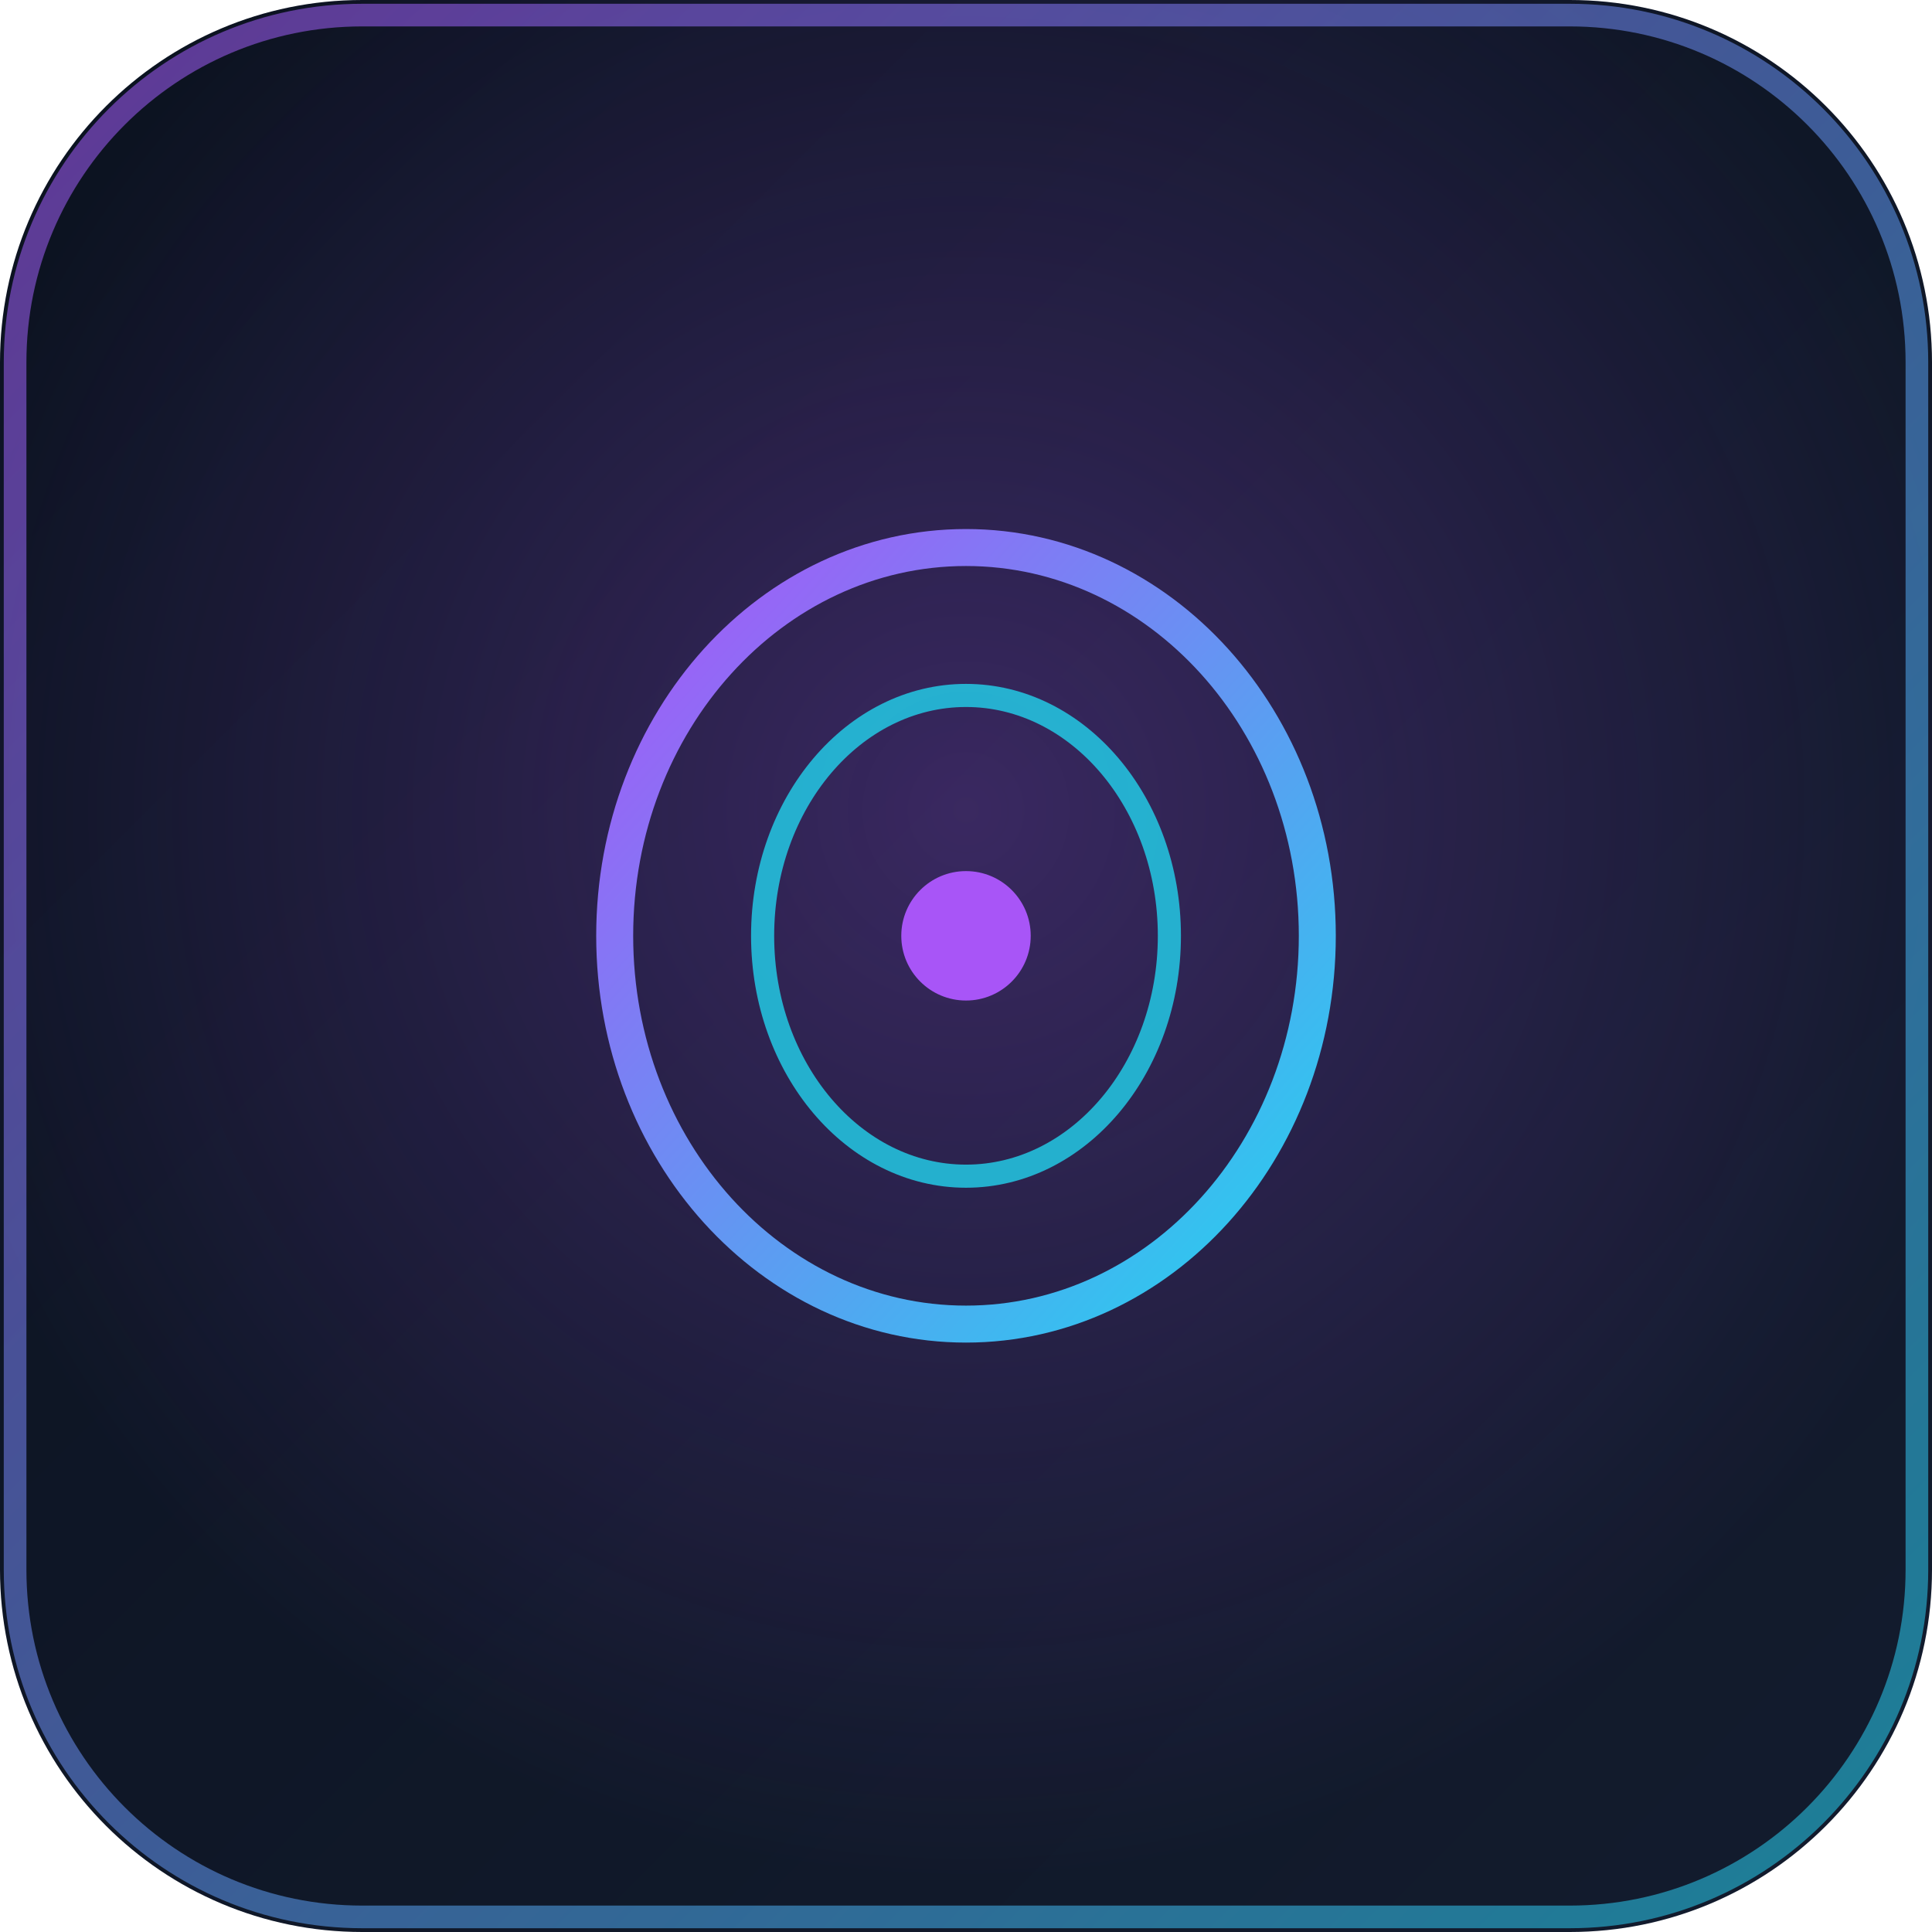
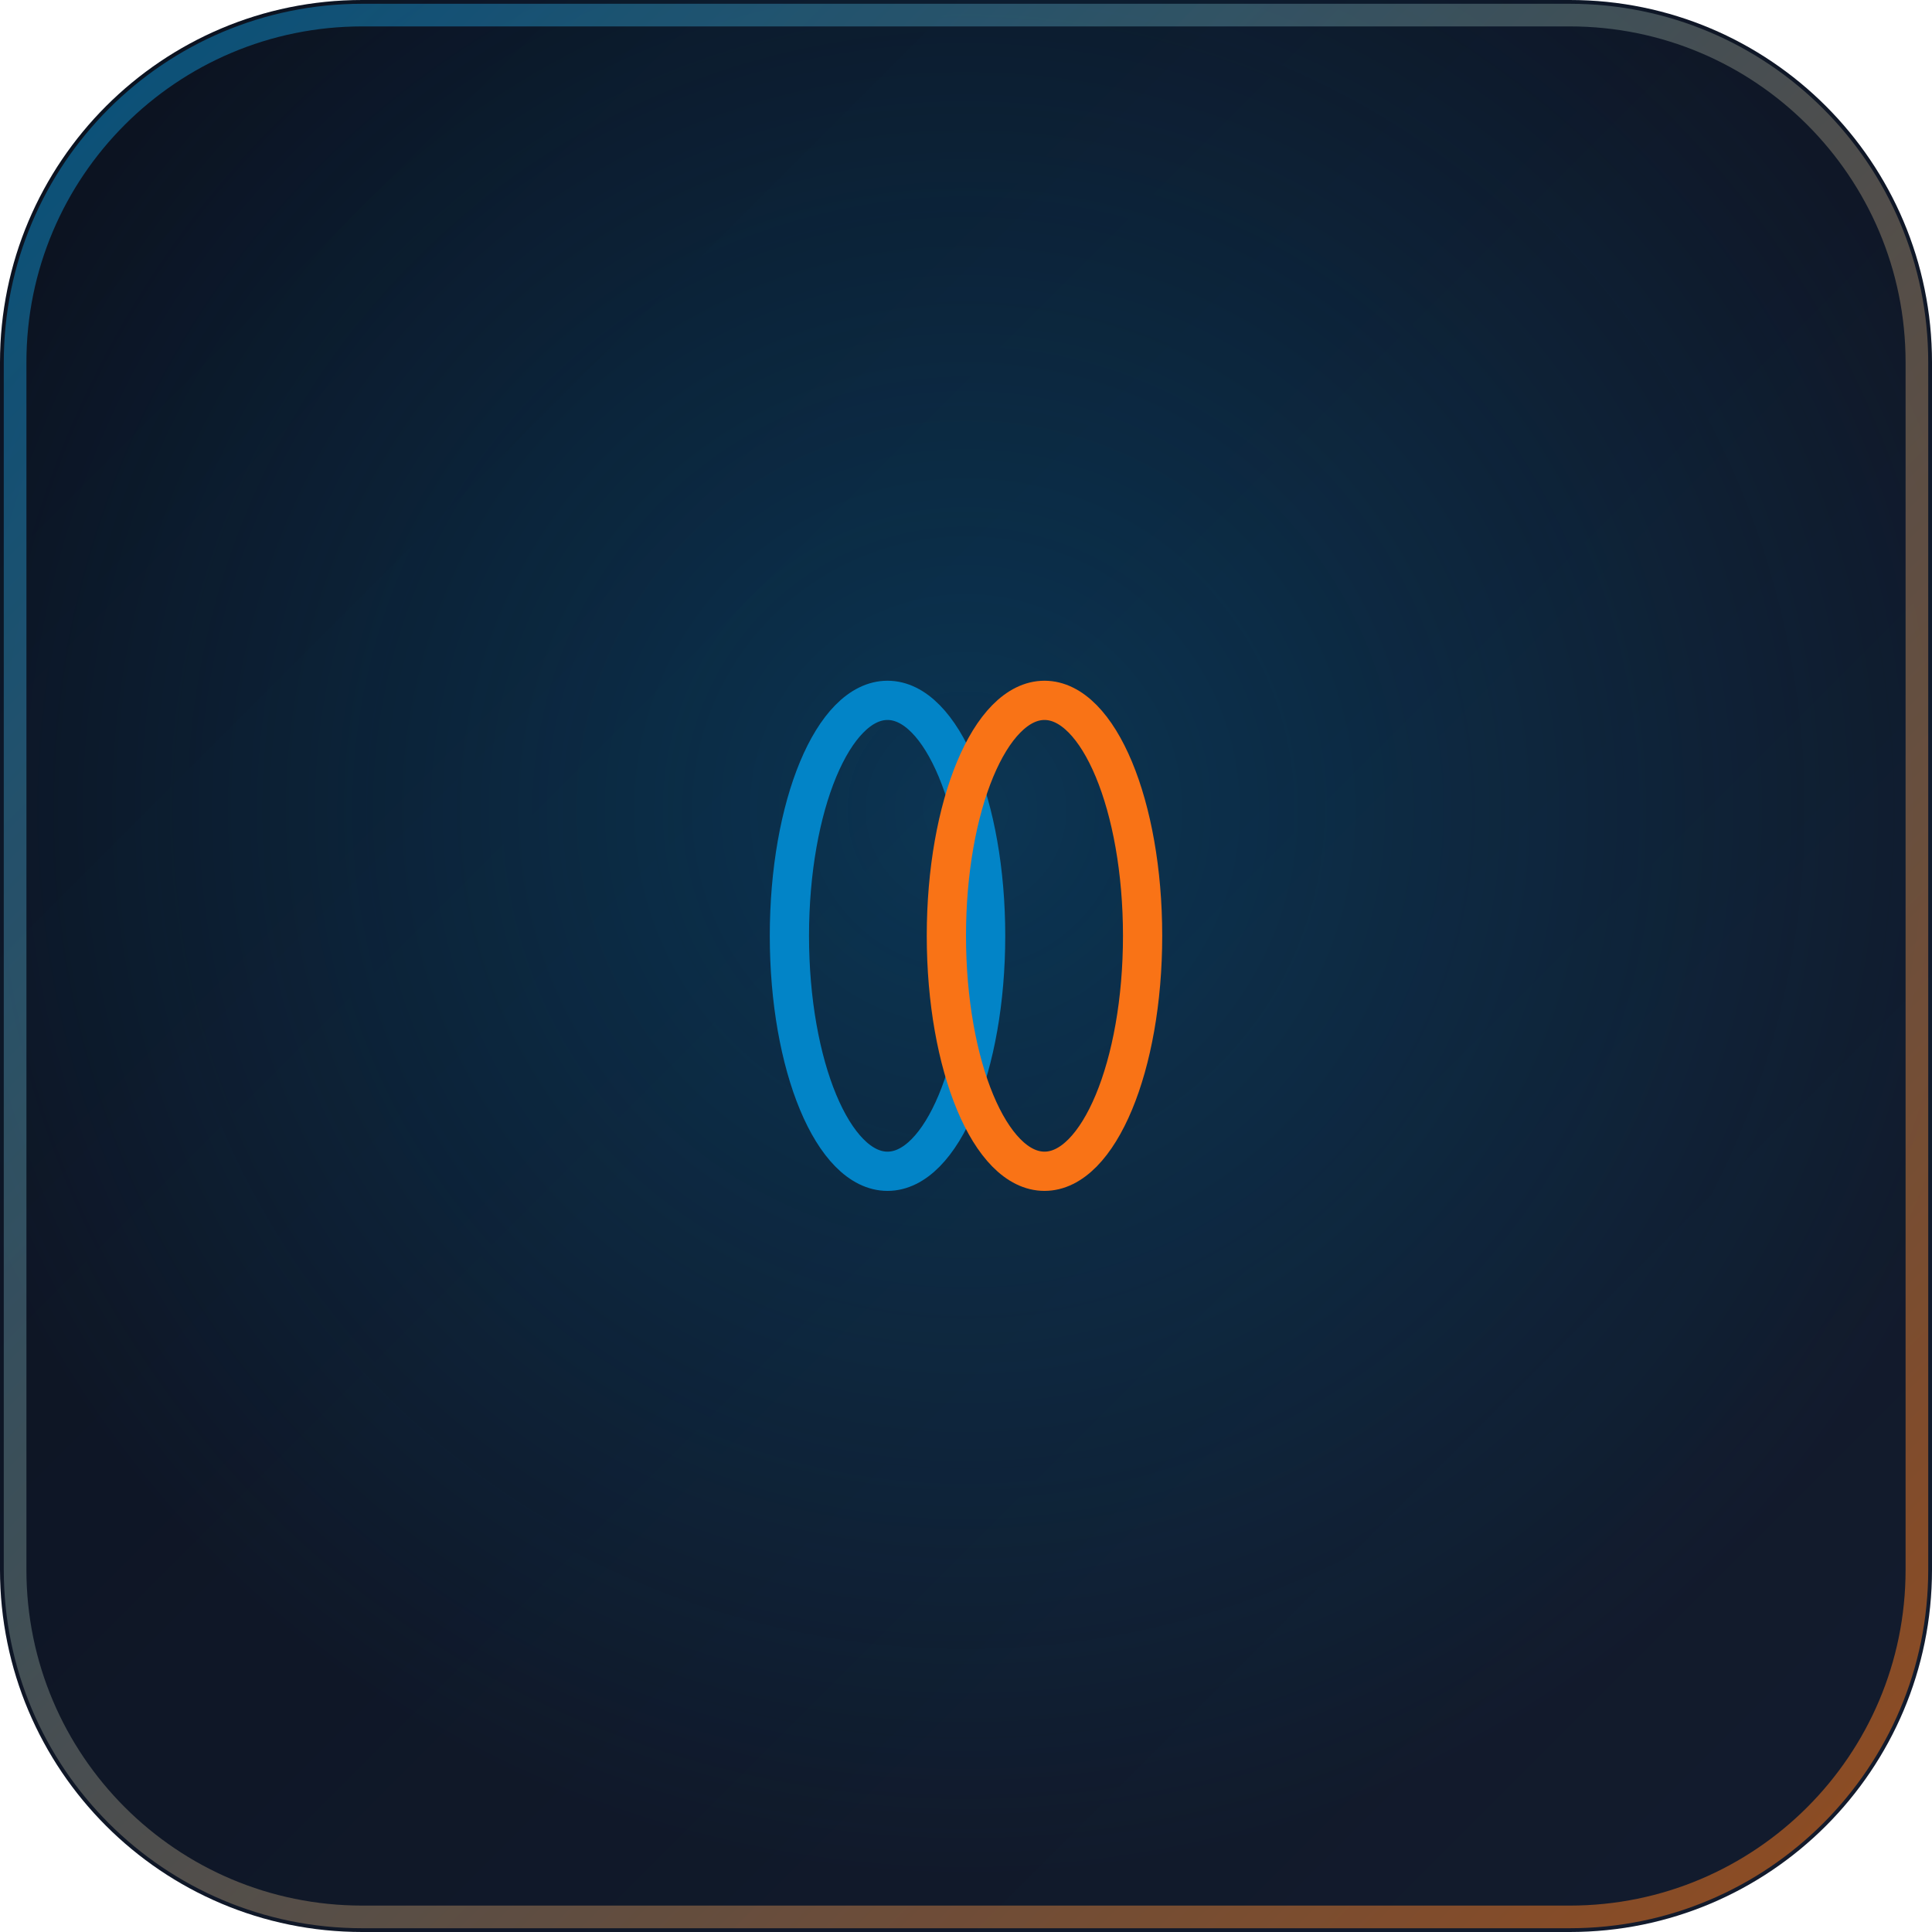
<svg xmlns="http://www.w3.org/2000/svg" viewBox="0 0 512 512" width="512" height="512" role="img" aria-label="SFPortalGun">
  <defs>
    <linearGradient id="fondo" x1="0" y1="0" x2="1" y2="1">
      <stop offset="0%" stop-color="#0B1220" />
      <stop offset="100%" stop-color="#131C2E" />
    </linearGradient>
    <linearGradient id="acG" x1="0" y1="0" x2="1" y2="1">
-       <stop offset="0%" stop-color="#A855F7" />
-       <stop offset="100%" stop-color="#22D3EE" />
+       <stop offset="0%" stop-color="#0284C7" />
+       <stop offset="100%" stop-color="#F97316" />
    </linearGradient>
    <radialGradient id="halo" cx="50%" cy="42%" r="55%">
-       <stop offset="0%" stop-color="#A855F7" stop-opacity="0.28" />
-       <stop offset="100%" stop-color="#A855F7" stop-opacity="0" />
+       <stop offset="0%" stop-color="#0284C7" stop-opacity="0.28" />
+       <stop offset="100%" stop-color="#0284C7" stop-opacity="0" />
    </radialGradient>
  </defs>
  <rect width="512" height="512" rx="96" fill="url(#fondo)" />
  <rect width="512" height="512" rx="96" fill="url(#halo)" />
  <rect x="4" y="4" width="504" height="504" rx="92" fill="none" stroke="url(#acG)" stroke-width="6" opacity="0.55" />
-   <g transform="translate(256,248) scale(2.45)">
-     <ellipse cx="0" cy="0" rx="38" ry="42" fill="none" stroke="url(#acG)" stroke-width="4" />
-     <ellipse cx="0" cy="0" rx="22" ry="26" fill="none" stroke="#22D3EE" stroke-width="2.5" opacity="0.8">
-     </ellipse>
-     <circle cx="0" cy="0" r="7" fill="#A855F7" />
+   <g transform="translate(256,248) scale(2.6)">
+     <ellipse cx="-8" cy="0" rx="10" ry="24" fill="none" stroke="#0284C7" stroke-width="4" />
+     <ellipse cx="8" cy="0" rx="10" ry="24" fill="none" stroke="#F97316" stroke-width="4" />
  </g>
</svg>
